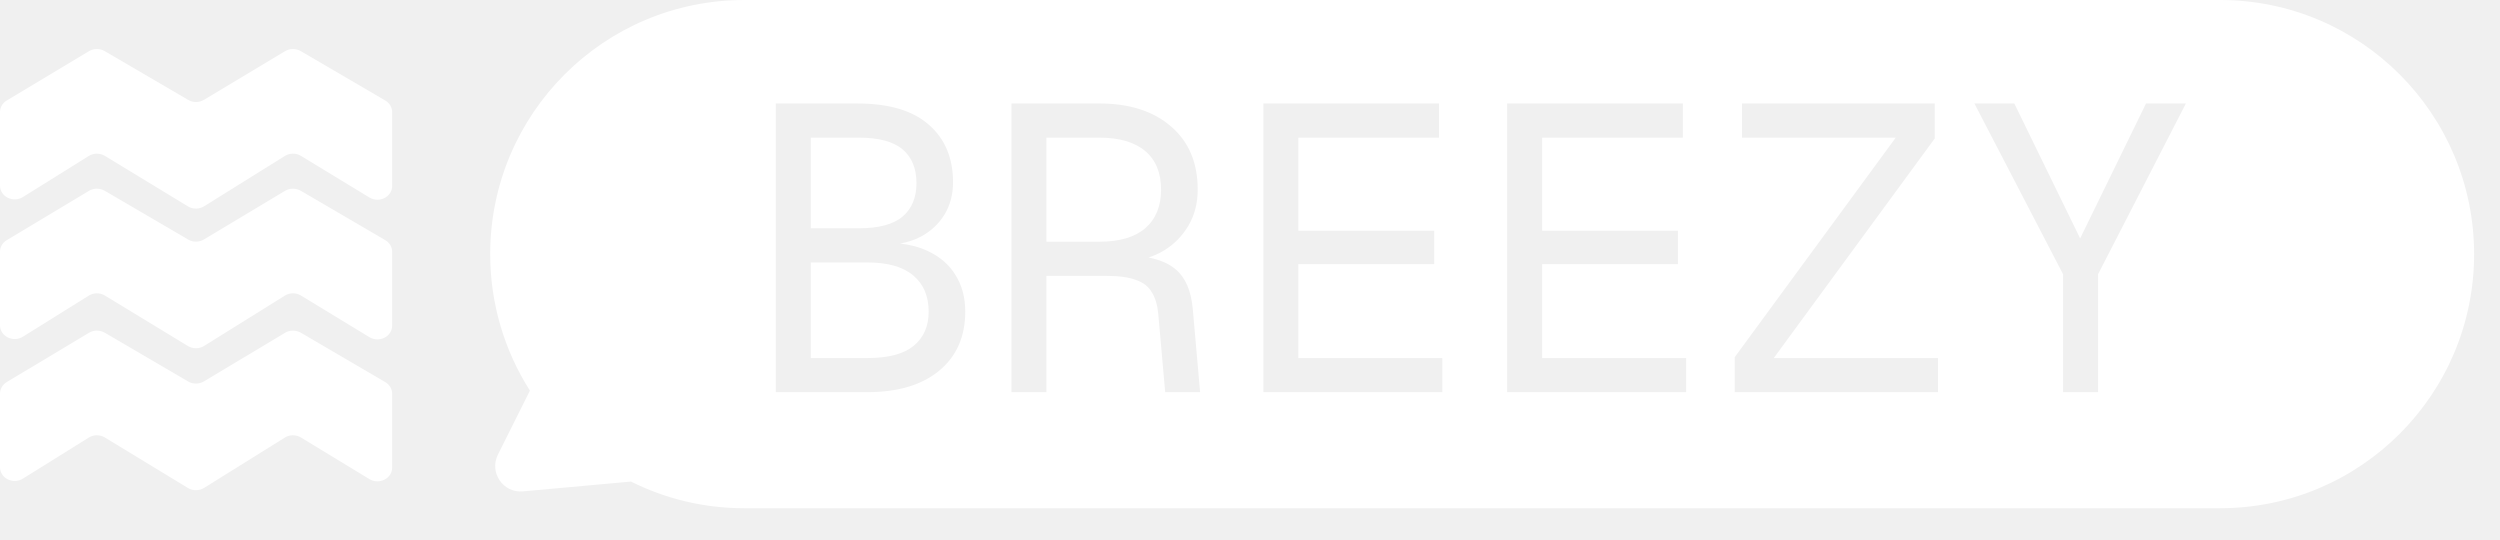
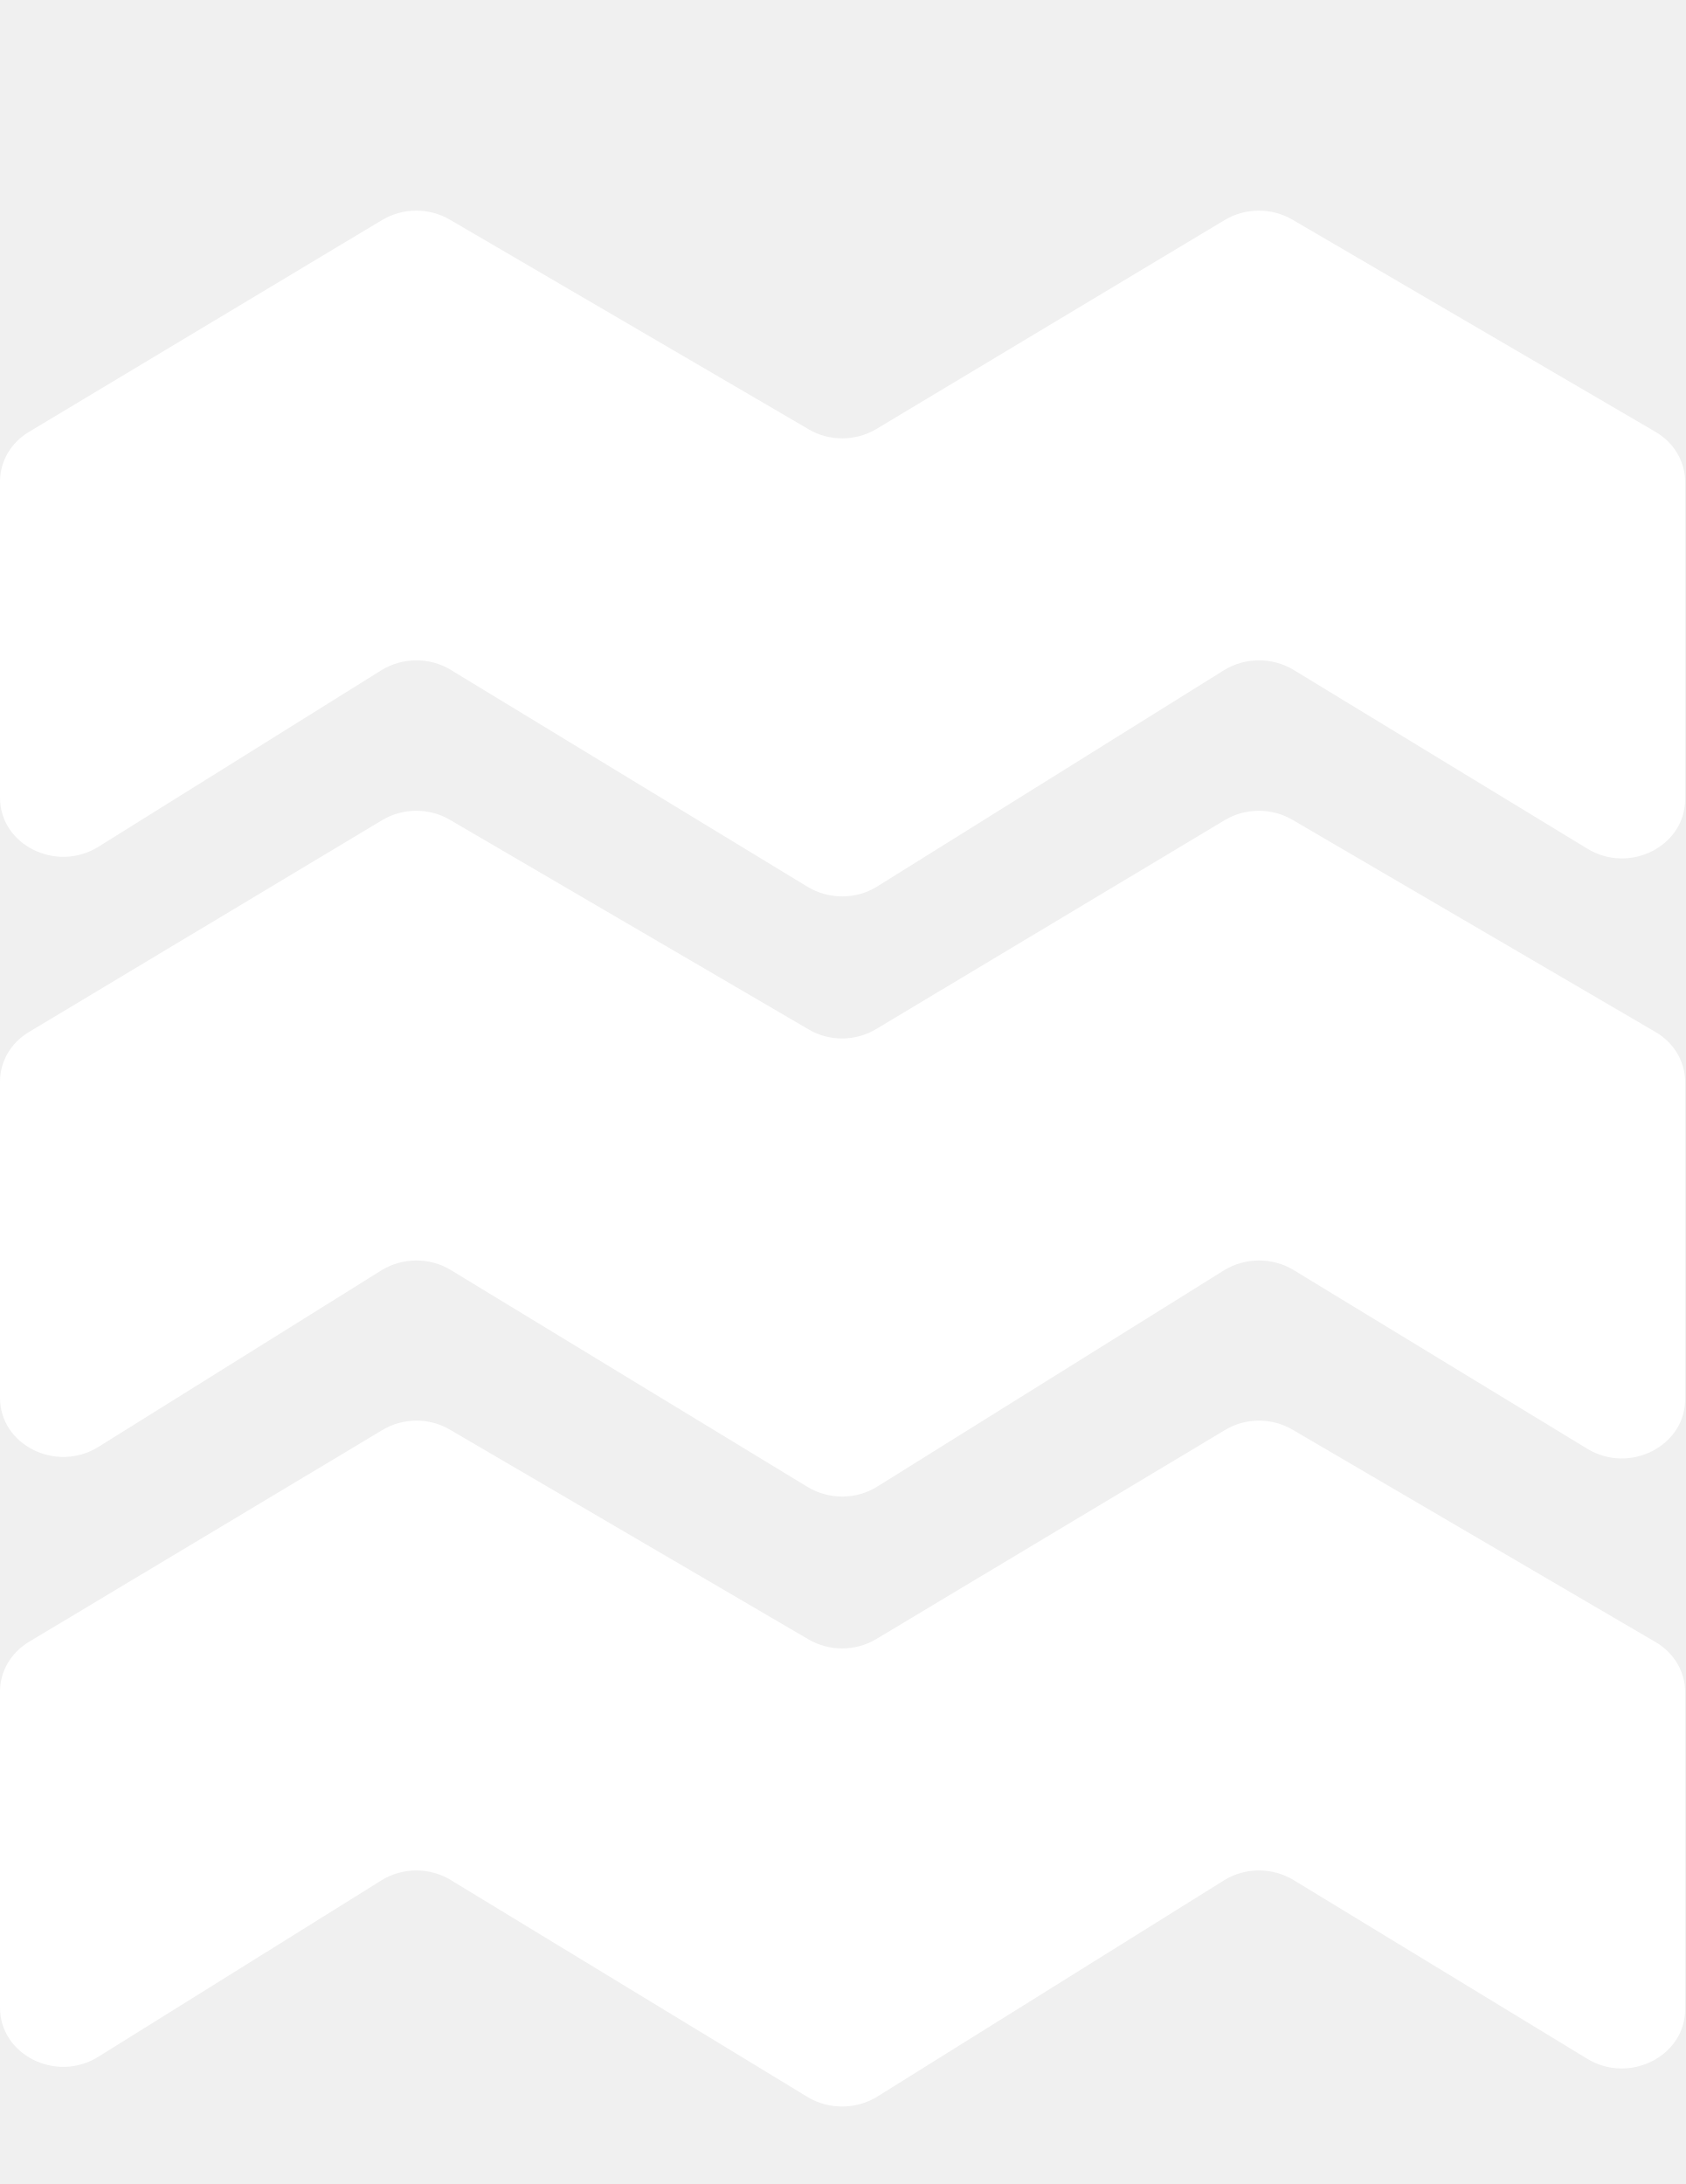
- <svg xmlns="http://www.w3.org/2000/svg" width="51" height="11" viewBox="0 0 51 11" fill="none">
-   <path d="M45.288 0C48.151 4.53529e-05 50.471 2.321 50.472 5.184C50.472 8.047 48.151 10.368 45.288 10.368H15.184C14.353 10.368 13.568 10.172 12.872 9.824L10.668 10.024C10.264 10.061 9.976 9.64 10.157 9.276L10.81 7.968C10.298 7.164 10 6.208 10 5.184C10 2.321 12.321 0 15.184 0H45.288ZM15.826 2.111V8H17.692C18.317 8 18.807 7.854 19.161 7.561C19.515 7.267 19.691 6.866 19.691 6.357C19.691 6.07 19.625 5.821 19.492 5.611C19.365 5.401 19.177 5.238 18.929 5.122C18.764 5.043 18.575 4.993 18.364 4.968C18.514 4.941 18.653 4.897 18.779 4.831C18.989 4.72 19.152 4.568 19.269 4.375C19.385 4.182 19.442 3.963 19.442 3.72C19.442 3.222 19.277 2.829 18.945 2.542C18.619 2.254 18.132 2.111 17.485 2.111H15.826ZM20.634 2.111V8H21.347V5.628H22.574C22.829 5.628 23.028 5.656 23.172 5.711C23.321 5.761 23.429 5.844 23.495 5.96C23.567 6.071 23.611 6.217 23.628 6.399L23.77 8H24.482L24.333 6.308C24.3 5.932 24.183 5.661 23.984 5.495C23.849 5.379 23.664 5.299 23.43 5.253C23.539 5.218 23.647 5.17 23.753 5.105C23.952 4.984 24.115 4.817 24.242 4.607C24.369 4.392 24.433 4.146 24.433 3.869C24.433 3.322 24.253 2.894 23.894 2.584C23.534 2.269 23.045 2.111 22.426 2.111H20.634ZM25.773 2.111V8H29.423V7.304H26.486V5.388H29.257V4.707H26.486V2.808H29.356V2.111H25.773ZM30.746 2.111V8H34.397V7.304H31.46V5.388H34.23V4.707H31.46V2.808H34.33V2.111H30.746ZM35.537 2.111V2.808H38.673L35.388 7.287V8H39.535V7.304H36.185L39.469 2.824V2.111H35.537ZM40.278 2.111L42.087 5.595V8H42.8V5.595L44.592 2.111H43.779L42.435 4.864L41.092 2.111H40.278ZM17.701 5.354C18.11 5.355 18.42 5.442 18.63 5.619C18.84 5.796 18.945 6.042 18.945 6.357C18.945 6.656 18.842 6.889 18.638 7.055C18.439 7.22 18.127 7.304 17.701 7.304H16.54V5.354H17.701ZM22.426 2.808C22.834 2.808 23.147 2.899 23.362 3.081C23.578 3.263 23.686 3.526 23.686 3.869C23.686 4.206 23.578 4.469 23.362 4.657C23.147 4.84 22.835 4.931 22.426 4.931H21.347V2.808H22.426ZM17.519 2.808C17.927 2.808 18.226 2.888 18.414 3.048C18.602 3.208 18.696 3.438 18.696 3.736C18.696 4.029 18.602 4.257 18.414 4.417C18.226 4.577 17.927 4.657 17.519 4.657H16.54V2.808H17.519Z" fill="white" />
-   <path d="M7.859 7.795C7.947 7.846 8 7.936 8 8.032V9.539C8 9.761 7.736 9.895 7.536 9.774L6.14 8.925C6.04 8.864 5.91 8.864 5.81 8.927L4.164 9.953C4.065 10.015 3.935 10.016 3.834 9.955L2.14 8.925C2.04 8.864 1.91 8.864 1.81 8.927L0.467 9.764C0.267 9.889 0 9.755 0 9.531V8.03C0 7.935 0.052 7.846 0.138 7.794L1.815 6.789C1.912 6.73 2.037 6.73 2.136 6.787L3.839 7.783C3.937 7.84 4.062 7.839 4.16 7.781L5.815 6.789C5.912 6.73 6.037 6.73 6.136 6.787L7.859 7.795Z" fill="white" />
-   <path d="M7.859 4.899C7.947 4.95 8 5.04 8 5.137V6.643C8 6.866 7.736 6.999 7.536 6.878L6.14 6.029C6.04 5.968 5.91 5.969 5.81 6.031L4.164 7.057C4.065 7.12 3.935 7.12 3.834 7.059L2.14 6.029C2.04 5.968 1.91 5.969 1.81 6.031L0.467 6.869C0.267 6.993 0 6.86 0 6.636V5.134C0 5.039 0.052 4.95 0.138 4.899L1.815 3.893C1.912 3.835 2.037 3.834 2.136 3.892L3.839 4.887C3.937 4.945 4.062 4.944 4.16 4.885L5.815 3.893C5.912 3.835 6.037 3.834 6.136 3.892L7.859 4.899Z" fill="white" />
-   <path d="M7.859 2.05C7.947 2.101 8 2.191 8 2.288V3.794C8 4.017 7.736 4.15 7.536 4.029L6.14 3.18C6.04 3.119 5.91 3.12 5.81 3.182L4.164 4.208C4.065 4.271 3.935 4.271 3.834 4.21L2.14 3.18C2.04 3.119 1.91 3.12 1.81 3.182L0.467 4.02C0.267 4.144 0 4.011 0 3.787V2.286C0 2.19 0.052 2.101 0.138 2.05L1.815 1.044C1.912 0.986 2.037 0.985 2.136 1.043L3.839 2.038C3.937 2.096 4.062 2.095 4.16 2.037L5.815 1.044C5.912 0.986 6.037 0.985 6.136 1.043L7.859 2.05Z" fill="white" />
+ <svg xmlns="http://www.w3.org/2000/svg" width="8" height="10.368" viewBox="0 0 8 10.368" fill="none">
+   <path d="M7.859 7.795C7.947 7.846 8 7.936 8 8.032V9.539C8 9.761 7.736 9.895 7.536 9.774L6.141 8.925C6.04 8.864 5.91 8.864 5.81 8.927L4.165 9.953C4.065 10.015 3.935 10.016 3.834 9.955L2.14 8.925C2.04 8.864 1.91 8.864 1.81 8.927L0.467 9.764C0.267 9.889 0 9.755 0 9.531V8.03C0 7.934 0.052 7.846 0.138 7.794L1.815 6.789C1.912 6.73 2.038 6.729 2.136 6.787L3.839 7.783C3.937 7.84 4.062 7.84 4.16 7.781L5.815 6.789C5.912 6.73 6.037 6.729 6.136 6.787L7.859 7.795Z" fill="white" />
+   <path d="M7.859 4.899C7.947 4.95 8 5.04 8 5.136V6.643C8 6.865 7.736 6.999 7.536 6.878L6.141 6.029C6.04 5.968 5.91 5.969 5.81 6.031L4.165 7.057C4.065 7.12 3.935 7.12 3.834 7.059L2.14 6.029C2.04 5.968 1.91 5.969 1.81 6.031L0.467 6.869C0.267 6.993 0 6.86 0 6.636V5.134C0 5.039 0.052 4.95 0.138 4.899L1.815 3.893C1.912 3.835 2.038 3.834 2.136 3.892L3.839 4.887C3.937 4.945 4.062 4.944 4.16 4.885L5.815 3.893C5.912 3.835 6.037 3.834 6.136 3.892L7.859 4.899Z" fill="white" />
+   <path d="M7.859 2.05C7.947 2.101 8 2.191 8 2.288V3.794C8 4.017 7.736 4.151 7.536 4.029L6.141 3.18C6.04 3.119 5.91 3.12 5.81 3.182L4.165 4.208C4.065 4.271 3.935 4.271 3.834 4.21L2.14 3.18C2.04 3.119 1.91 3.12 1.81 3.182L0.467 4.02C0.267 4.144 0 4.011 0 3.787V2.286C0 2.19 0.052 2.101 0.138 2.05L1.815 1.044C1.912 0.986 2.038 0.985 2.136 1.043L3.839 2.038C3.937 2.096 4.062 2.095 4.16 2.037L5.815 1.044C5.912 0.986 6.037 0.985 6.136 1.043L7.859 2.05Z" fill="white" />
</svg>
